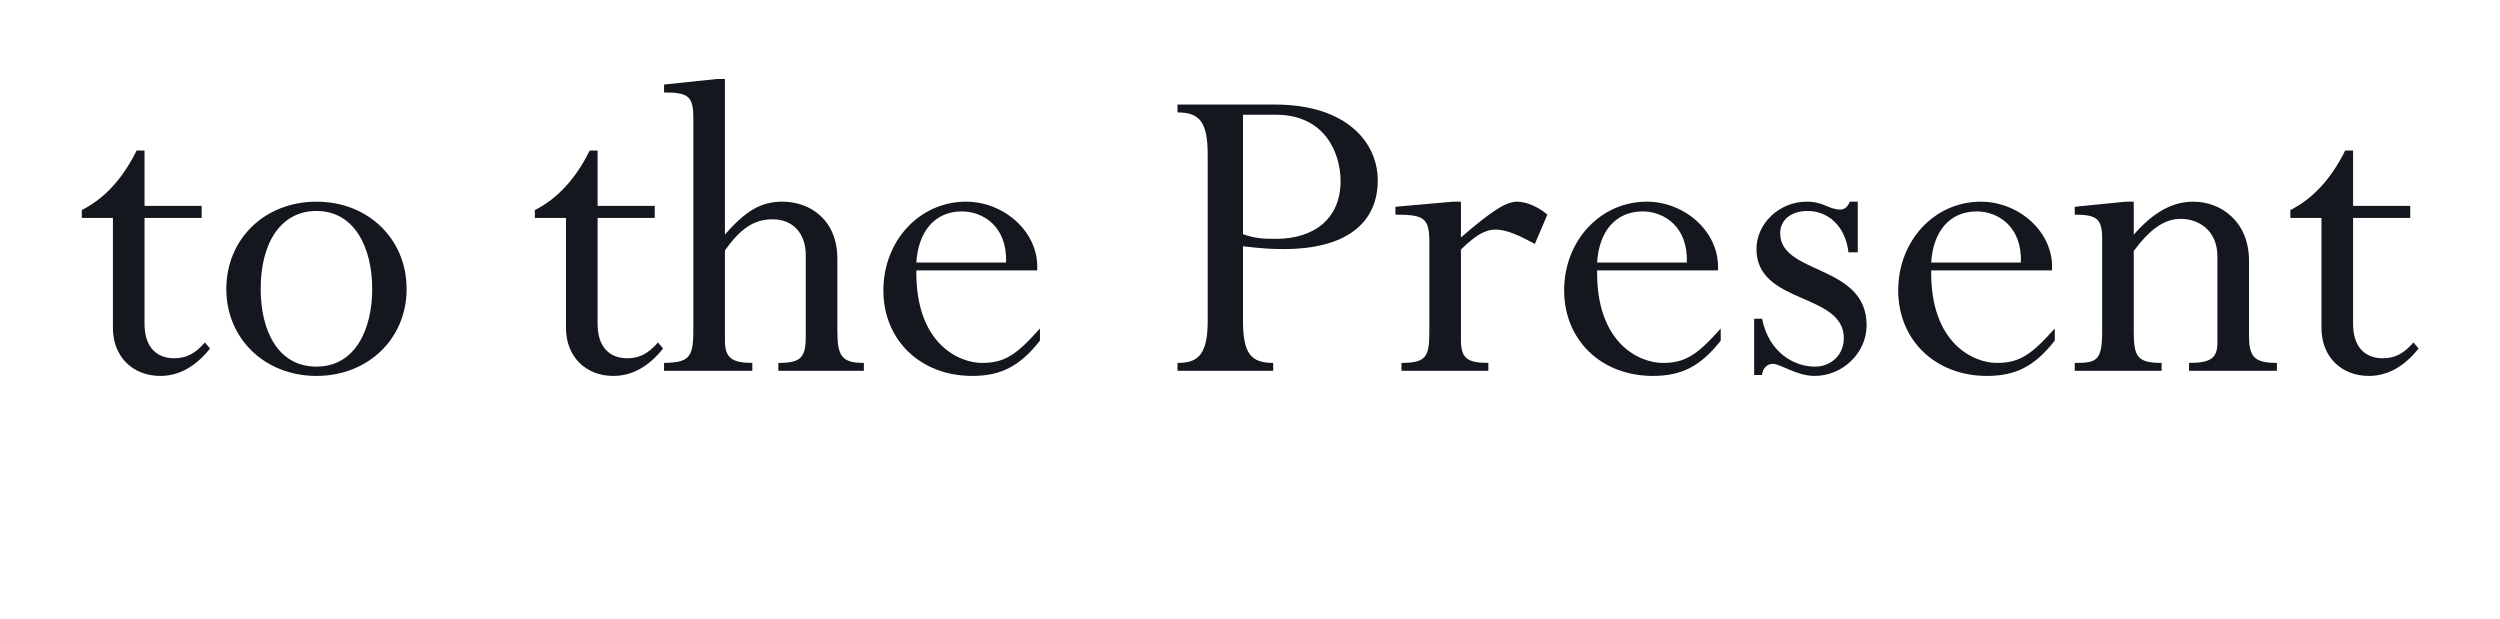
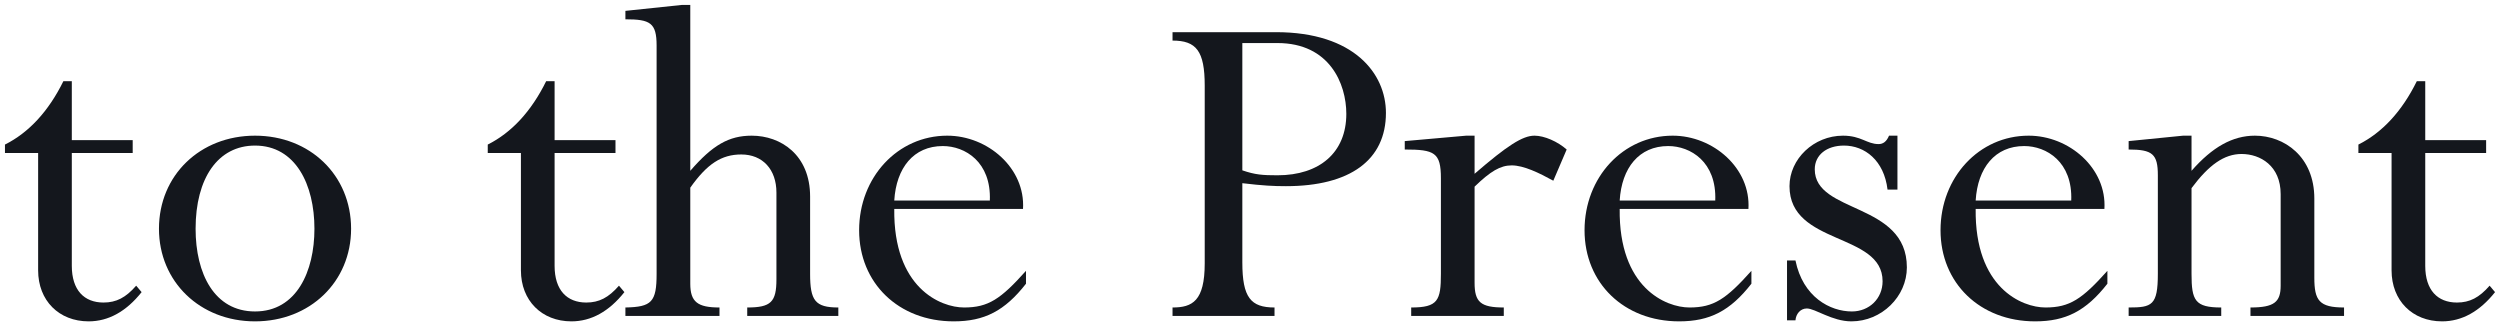
- <svg xmlns="http://www.w3.org/2000/svg" xmlns:xlink="http://www.w3.org/1999/xlink" width="538" height="133" viewBox="0 0 538 133">
+ <svg xmlns="http://www.w3.org/2000/svg" xmlns:xlink="http://www.w3.org/1999/xlink" viewBox="16.60 16.00 504.88 65.90">
  <defs>
    <g>
      <g id="glyph-0-0">
        <path d="M 15.102 -47.398 L 13.398 -47.398 C 10.398 -41.301 6.398 -37 1.602 -34.602 L 1.602 -32.898 L 8.301 -32.898 L 8.301 -9.199 C 8.301 -3.102 12.5 1.102 18.5 1.102 C 22.5 1.102 26.102 -0.898 29.199 -4.801 L 28.102 -6.102 C 26 -3.699 24.102 -2.699 21.5 -2.699 C 17.602 -2.699 15.102 -5.199 15.102 -10.102 L 15.102 -32.898 L 27.398 -32.898 L 27.398 -35.5 L 15.102 -35.5 Z M 15.102 -47.398 " />
      </g>
      <g id="glyph-0-1">
        <path d="M 42.301 -17.602 C 42.301 -28.398 34 -36.398 22.898 -36.398 C 11.801 -36.398 3.5 -28.398 3.5 -17.602 C 3.5 -6.898 11.801 1.102 22.898 1.102 C 34 1.102 42.301 -6.898 42.301 -17.602 Z M 34.898 -17.602 C 34.898 -9 31.301 -0.898 22.898 -0.898 C 14.699 -0.898 10.898 -8.5 10.898 -17.602 C 10.898 -27.801 15.398 -34.398 22.898 -34.398 C 31.102 -34.398 34.898 -26.5 34.898 -17.602 Z M 34.898 -17.602 " />
      </g>
      <g id="glyph-0-2">
</g>
      <g id="glyph-0-3">
        <path d="M 37.5 -24.102 C 37.5 -32.5 31.602 -36.398 25.699 -36.398 C 21.102 -36.398 17.801 -34.5 13.301 -29.301 L 13.301 -62.801 L 11.602 -62.801 L 0.199 -61.602 L 0.199 -59.898 C 5.199 -59.898 6.5 -59.199 6.5 -54.602 L 6.5 -8.5 C 6.5 -2.801 5.5 -1.801 0.199 -1.699 L 0.199 0 L 19.199 0 L 19.199 -1.699 C 14.801 -1.699 13.301 -2.801 13.301 -6.5 L 13.301 -25.898 C 16.699 -30.699 19.602 -32.602 23.602 -32.602 C 27.898 -32.602 30.699 -29.602 30.699 -24.898 L 30.699 -7.398 C 30.699 -2.801 29.602 -1.699 24.801 -1.699 L 24.801 0 L 43.199 0 L 43.199 -1.699 C 38.5 -1.699 37.5 -3.102 37.5 -8.5 Z M 37.5 -24.102 " />
      </g>
      <g id="glyph-0-4">
        <path d="M 36.699 -21.602 C 37.199 -29.801 29.602 -36.398 21.398 -36.398 C 11.398 -36.398 3.602 -28 3.602 -17.301 C 3.602 -6.602 11.602 1.102 22.699 1.102 C 28.898 1.102 33 -1 37.301 -6.5 L 37.301 -9.102 C 32.199 -3.398 29.699 -1.699 24.801 -1.699 C 20 -1.699 10.5 -5.699 10.699 -21.602 Z M 10.699 -23.301 C 11.102 -29.898 14.602 -34.301 20.5 -34.301 C 25 -34.301 30.301 -31.102 30 -23.301 Z M 10.699 -23.301 " />
      </g>
      <g id="glyph-0-5">
        <path d="M 17.898 -26.801 C 22.102 -26.301 24.199 -26.199 26.699 -26.199 C 39.699 -26.199 46.898 -31.5 46.898 -41 C 46.898 -48.898 40.5 -57.301 24.699 -57.301 L 3.801 -57.301 L 3.801 -55.602 C 8.602 -55.602 10.301 -53.5 10.301 -46.5 L 10.301 -10.602 C 10.301 -3 7.801 -1.699 3.801 -1.699 L 3.801 0 L 24.398 0 L 24.398 -1.699 C 19.602 -1.699 17.898 -3.699 17.898 -10.801 Z M 17.898 -55.102 L 25 -55.102 C 35.5 -55.102 38.898 -46.898 38.898 -40.801 C 38.898 -33 33.5 -28.398 25 -28.398 C 22 -28.398 20.5 -28.5 17.898 -29.398 Z M 17.898 -55.102 " />
      </g>
      <g id="glyph-0-6">
        <path d="M 14.801 -26.102 C 18 -29.199 20 -30.398 22.301 -30.398 C 24.699 -30.398 27.801 -28.898 30.699 -27.301 L 33.398 -33.602 C 31.602 -35.199 28.898 -36.398 26.898 -36.398 C 24.5 -36.398 21.398 -34.398 14.801 -28.699 L 14.801 -36.398 L 13.102 -36.398 L 0.699 -35.301 L 0.699 -33.602 C 6.699 -33.602 8 -33 8 -27.801 L 8 -8.5 C 8 -3.102 7.398 -1.699 2 -1.699 L 2 0 L 20.699 0 L 20.699 -1.699 C 16 -1.699 14.801 -2.801 14.801 -6.699 Z M 14.801 -26.102 " />
      </g>
      <g id="glyph-0-7">
        <path d="M 26.199 -25.5 L 26.199 -36.398 L 24.5 -36.398 C 24 -35.199 23.301 -34.699 22.398 -34.699 C 20 -34.699 18.898 -36.398 15.199 -36.398 C 9.301 -36.398 4.398 -31.699 4.398 -26.199 C 4.398 -14.199 23.199 -16.898 23.199 -7 C 23.199 -3.5 20.5 -0.898 17 -0.898 C 12.602 -0.898 7.102 -3.801 5.602 -11.199 L 3.898 -11.199 L 3.898 0.898 L 5.602 0.898 C 5.699 -0.398 6.602 -1.5 7.898 -1.5 C 9.602 -1.5 13 1.102 16.898 1.102 C 23 1.102 28.102 -3.898 28.102 -9.801 C 28.102 -23 9.5 -20.602 9.5 -29.602 C 9.5 -32.5 11.898 -34.398 15.398 -34.398 C 19.602 -34.398 23.5 -31.398 24.199 -25.5 Z M 26.199 -25.5 " />
      </g>
      <g id="glyph-0-8">
        <path d="M 38.5 -23.699 C 38.5 -32.199 32.398 -36.398 26.5 -36.398 C 22 -36.398 17.898 -34.102 13.699 -29.301 L 13.699 -36.398 L 12 -36.398 L 1 -35.301 L 1 -33.602 C 5.801 -33.602 6.898 -32.699 6.898 -28.398 L 6.898 -8.5 C 6.898 -2.102 5.699 -1.699 1 -1.699 L 1 0 L 19.699 0 L 19.699 -1.699 C 14.398 -1.699 13.699 -3.102 13.699 -8.5 L 13.699 -25.801 C 17.199 -30.5 20.301 -32.699 23.801 -32.699 C 27.602 -32.699 31.699 -30.301 31.699 -24.602 L 31.699 -6.102 C 31.699 -2.801 30.398 -1.699 25.602 -1.699 L 25.602 0 L 44.5 0 L 44.5 -1.699 C 39.5 -1.699 38.5 -3.102 38.5 -7.699 Z M 38.5 -23.699 " />
      </g>
    </g>
  </defs>
  <g fill="rgb(7.843%, 9.02%, 11.373%)" fill-opacity="1">
    <use xlink:href="#glyph-0-0" x="16" y="79.797" />
    <use xlink:href="#glyph-0-1" x="45.203" y="79.797" />
    <use xlink:href="#glyph-0-2" x="91" y="79.797" />
    <use xlink:href="#glyph-0-0" x="113.5" y="79.797" />
    <use xlink:href="#glyph-0-3" x="142.703" y="79.797" />
    <use xlink:href="#glyph-0-4" x="186.5" y="79.797" />
    <use xlink:href="#glyph-0-2" x="227.094" y="79.797" />
    <use xlink:href="#glyph-0-5" x="249.594" y="79.797" />
    <use xlink:href="#glyph-0-6" x="299.594" y="79.797" />
    <use xlink:href="#glyph-0-4" x="333" y="79.797" />
    <use xlink:href="#glyph-0-7" x="373.594" y="79.797" />
    <use xlink:href="#glyph-0-4" x="404.891" y="79.797" />
    <use xlink:href="#glyph-0-8" x="445.484" y="79.797" />
    <use xlink:href="#glyph-0-0" x="491.281" y="79.797" />
  </g>
</svg>
